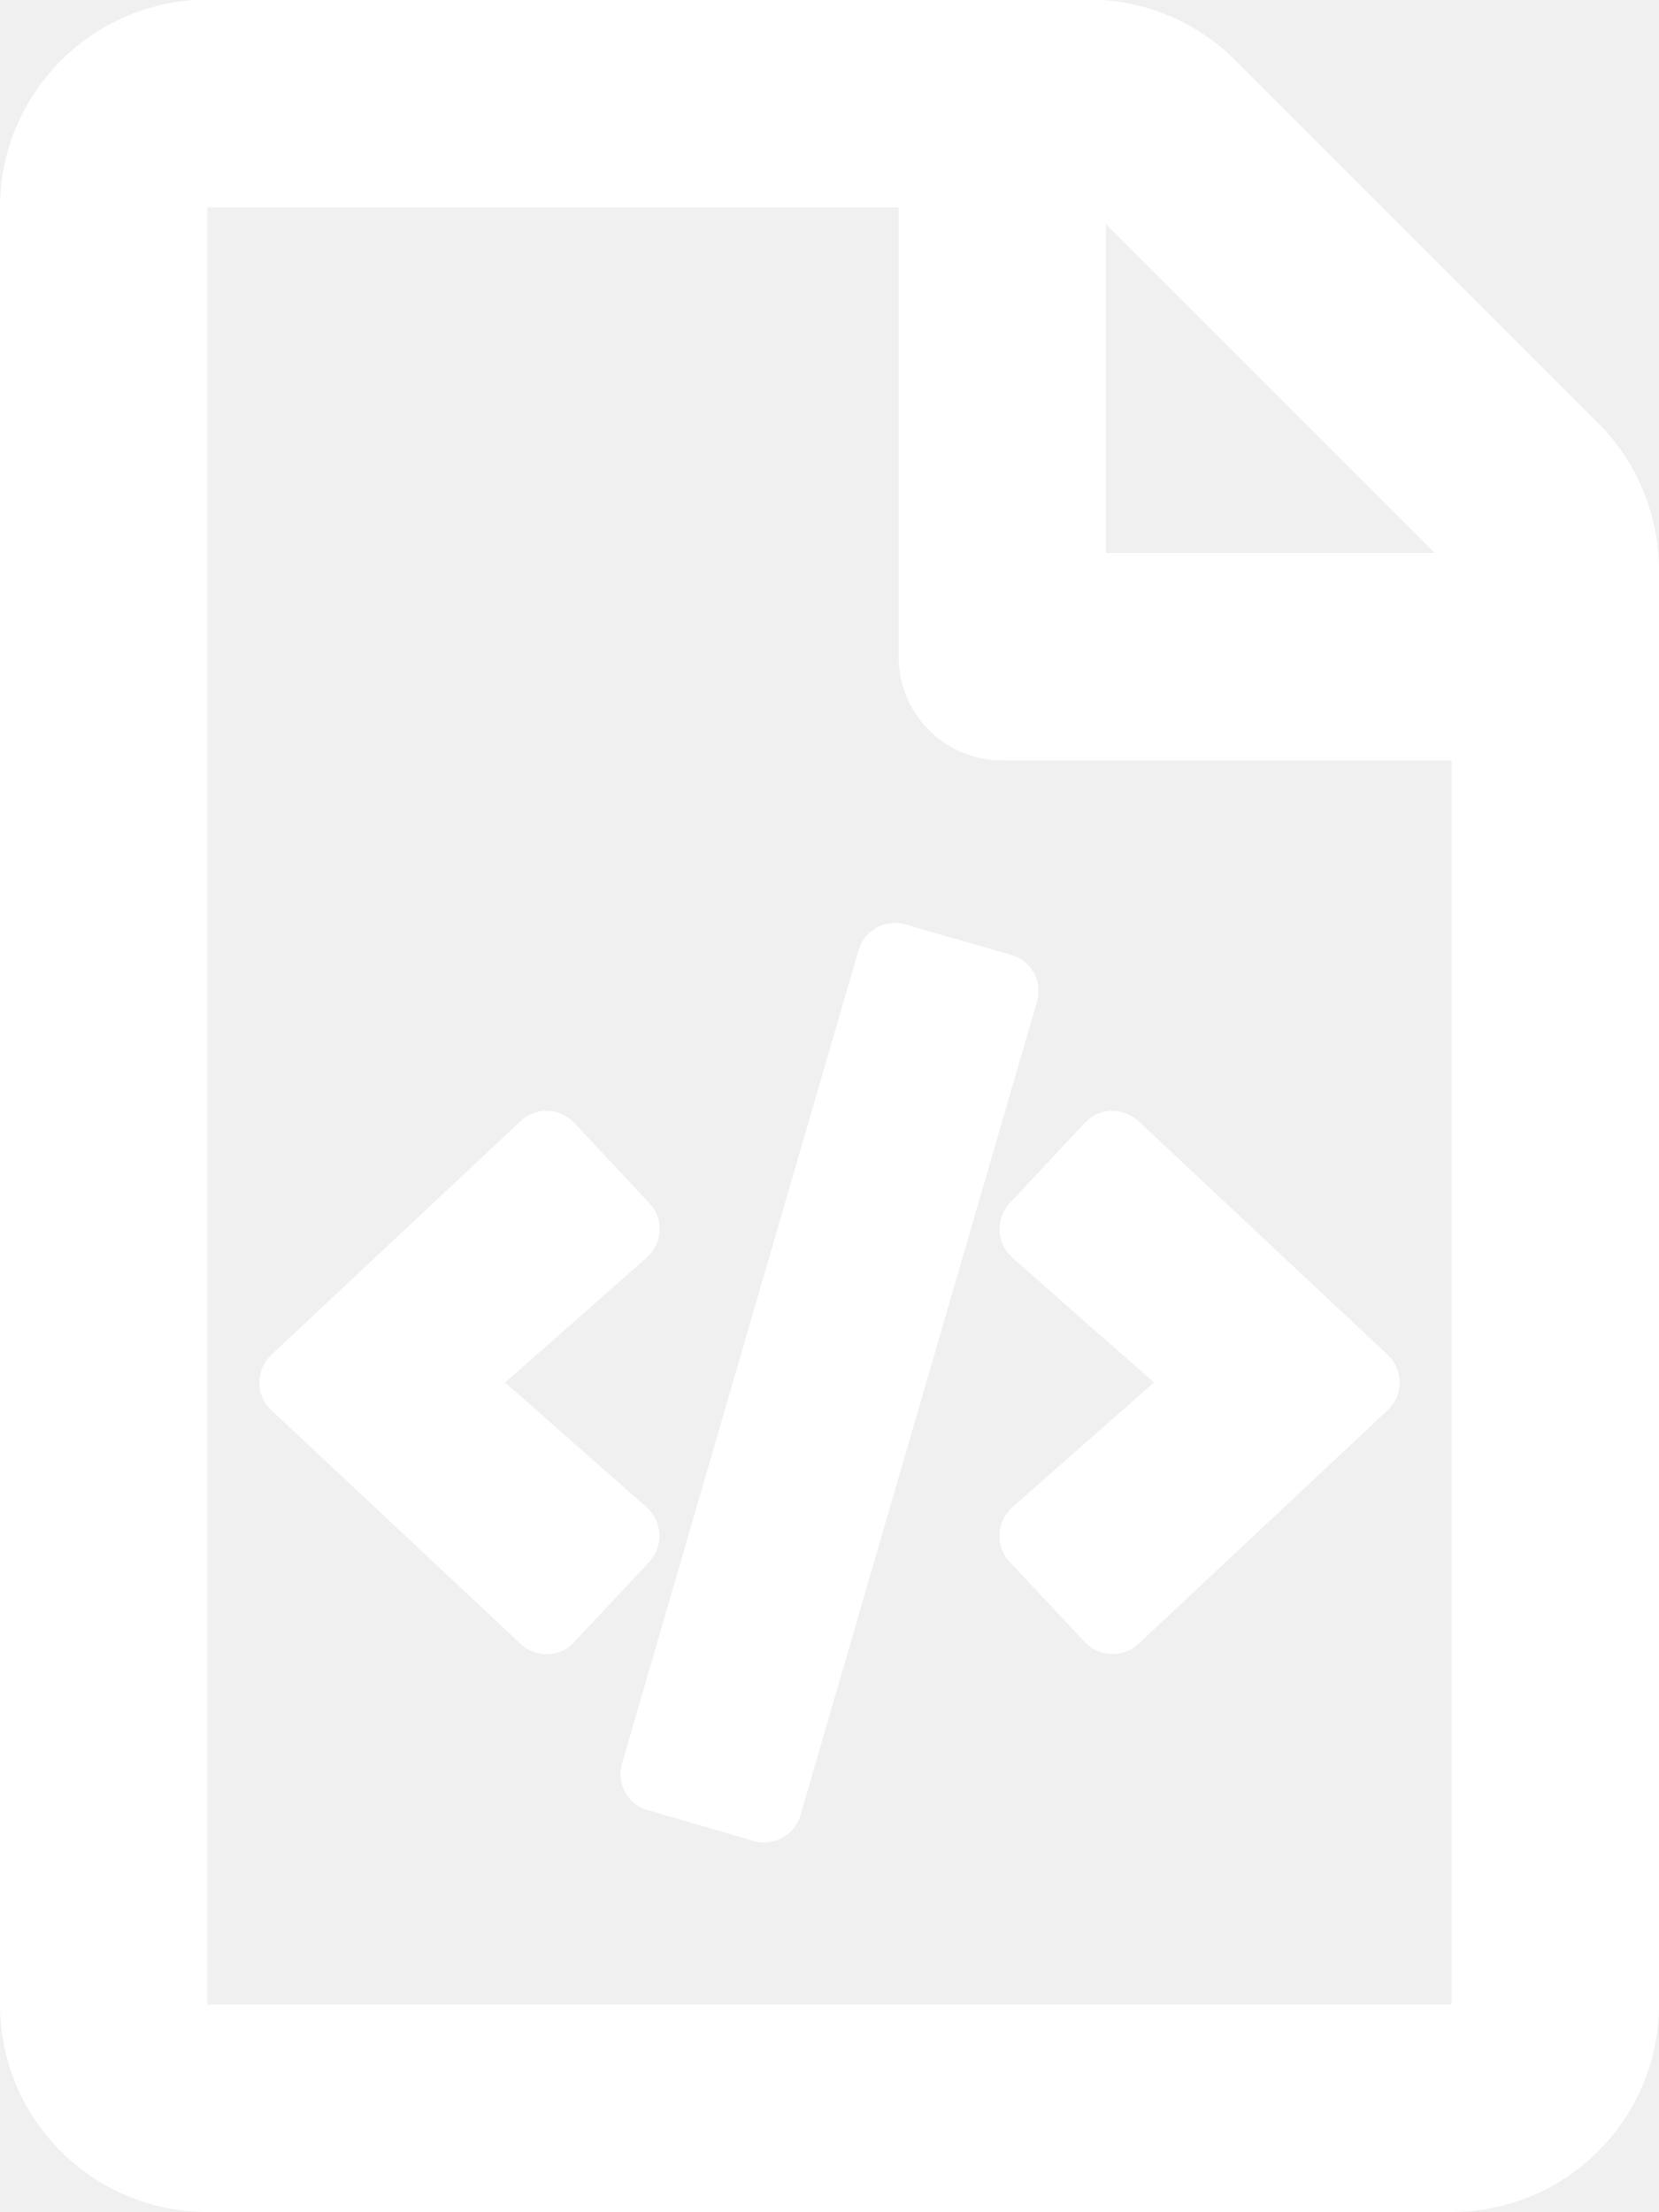
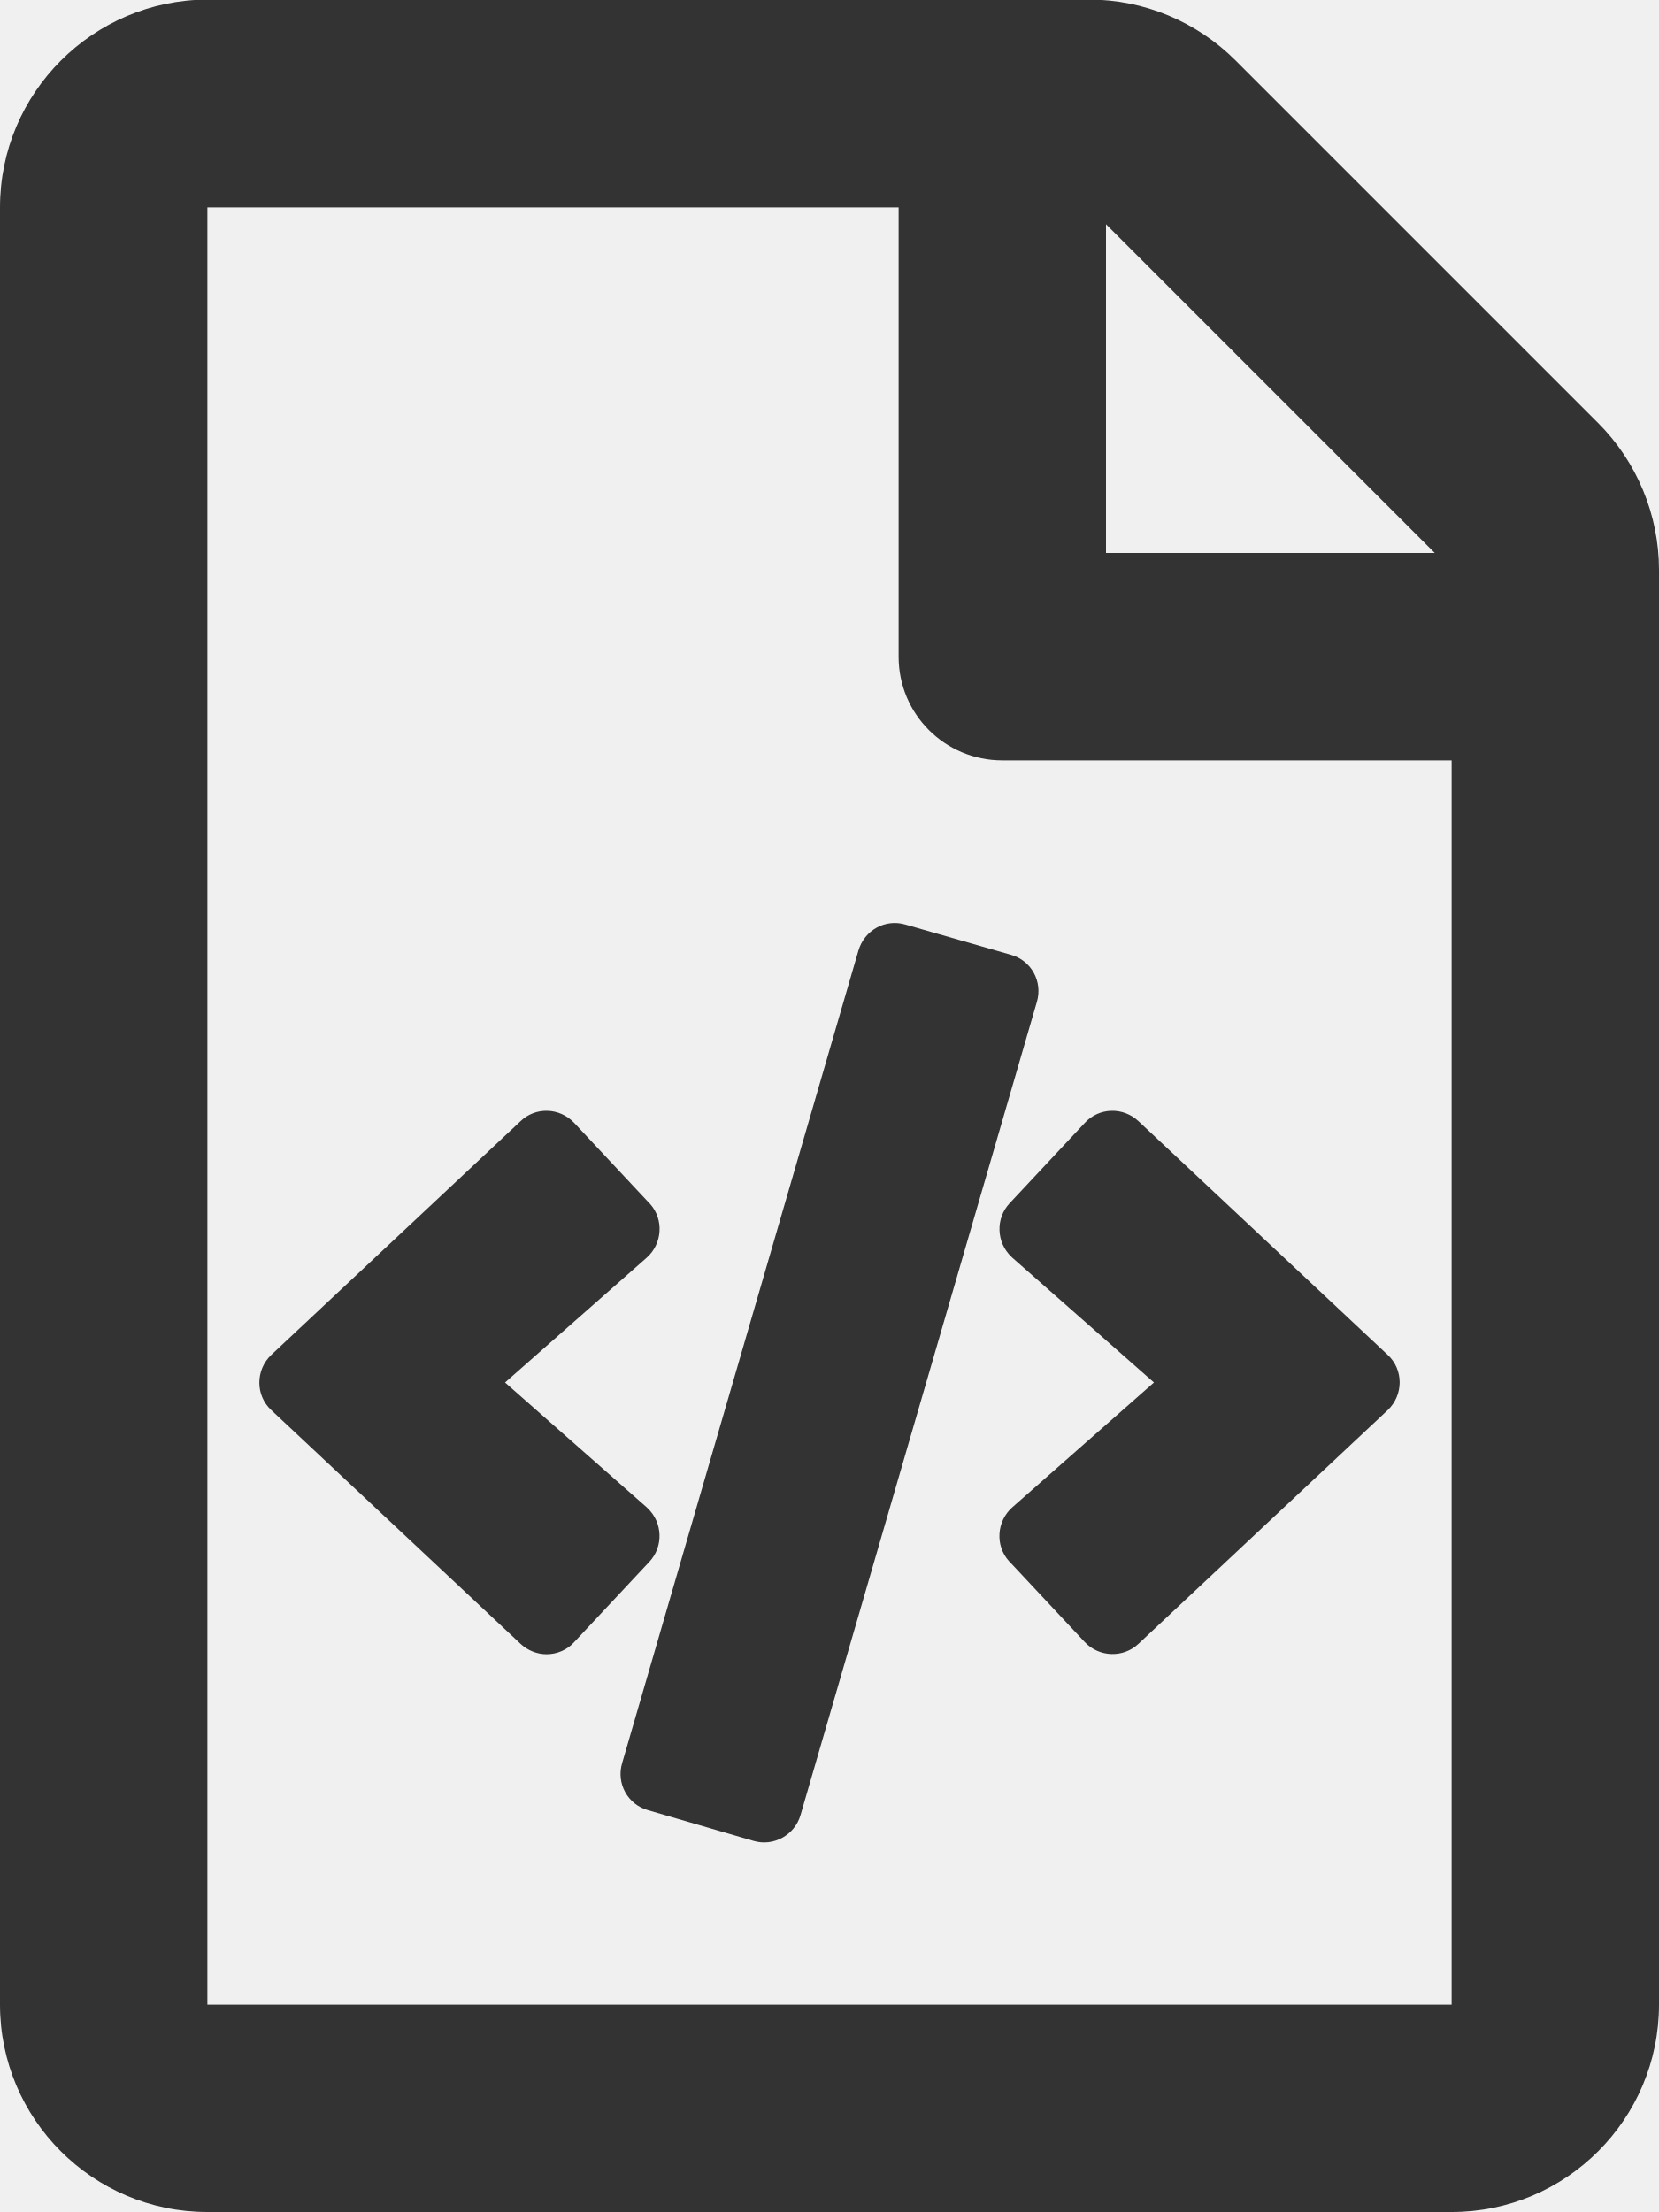
- <svg xmlns="http://www.w3.org/2000/svg" aria-hidden="true" focusable="false" data-prefix="far" data-icon="file-code" class="svg-inline--fa fa-file-code fa-w-12" role="img" viewBox="0 0 384 512">
-   <path fill="#ffffff" d="M149.9 349.1l-.2-.2-32.8-28.9 32.8-28.9c3.6-3.2 4-8.8.8-12.4l-.2-.2-17.4-18.6c-3.4-3.6-9-3.7-12.4-.4l-57.7 54.1c-3.7 3.5-3.7 9.4 0 12.8l57.7 54.1c1.6 1.5 3.8 2.4 6 2.4 2.4 0 4.8-1 6.4-2.8l17.4-18.6c3.3-3.5 3.1-9.1-.4-12.4zm220-251.2L286 14C277 5 264.8-.1 252.1-.1H48C21.5 0 0 21.5 0 48v416c0 26.5 21.5 48 48 48h288c26.5 0 48-21.5 48-48V131.9c0-12.7-5.1-25-14.1-34zM256 51.9l76.1 76.1H256zM336 464H48V48h160v104c0 13.3 10.7 24 24 24h104zM209.6 214c-4.7-1.4-9.5 1.3-10.9 6L144 408.1c-1.4 4.7 1.3 9.6 6 10.9l24.4 7.1c4.7 1.4 9.6-1.4 10.9-6L240 231.9c1.4-4.7-1.3-9.6-6-10.9zm24.5 76.9l.2.2 32.8 28.9-32.8 28.9c-3.6 3.2-4 8.8-.8 12.4l.2.2 17.4 18.6c3.3 3.5 8.9 3.7 12.4.4l57.7-54.1c3.7-3.5 3.7-9.4 0-12.8l-57.7-54.1c-3.5-3.3-9.1-3.2-12.4.4l-17.4 18.6c-3.3 3.5-3.1 9.1.4 12.4z" />
+ <svg xmlns="http://www.w3.org/2000/svg" preserveAspectRatio="none" width="45" height="auto" aria-hidden="true" focusable="false" data-prefix="far" data-icon="file-code" class="svg-inline--fa fa-file-code fa-w-12" role="img" viewBox="0 0 384 512">
+   <path fill="#333333" d="M149.9 349.1l-.2-.2-32.8-28.9 32.8-28.9c3.6-3.2 4-8.8.8-12.4l-.2-.2-17.4-18.6c-3.4-3.6-9-3.7-12.4-.4l-57.7 54.1c-3.7 3.5-3.7 9.4 0 12.8l57.7 54.1c1.6 1.5 3.8 2.4 6 2.4 2.4 0 4.8-1 6.4-2.8l17.4-18.6c3.3-3.5 3.1-9.1-.4-12.4zm220-251.2L286 14C277 5 264.8-.1 252.1-.1H48C21.5 0 0 21.5 0 48v416c0 26.5 21.5 48 48 48h288c26.5 0 48-21.5 48-48V131.9c0-12.7-5.1-25-14.1-34zM256 51.9l76.1 76.1H256zM336 464H48V48h160v104c0 13.3 10.7 24 24 24h104zM209.6 214c-4.7-1.4-9.5 1.3-10.9 6L144 408.1c-1.4 4.7 1.3 9.6 6 10.9l24.4 7.1c4.7 1.4 9.6-1.4 10.9-6L240 231.9c1.4-4.7-1.3-9.6-6-10.9zm24.5 76.9l.2.2 32.8 28.9-32.8 28.9c-3.6 3.2-4 8.8-.8 12.4l.2.2 17.4 18.6c3.3 3.5 8.9 3.7 12.4.4l57.7-54.1c3.7-3.5 3.7-9.4 0-12.8l-57.7-54.1c-3.5-3.3-9.1-3.2-12.4.4l-17.4 18.6c-3.3 3.5-3.1 9.1.4 12.4z" />
</svg>
